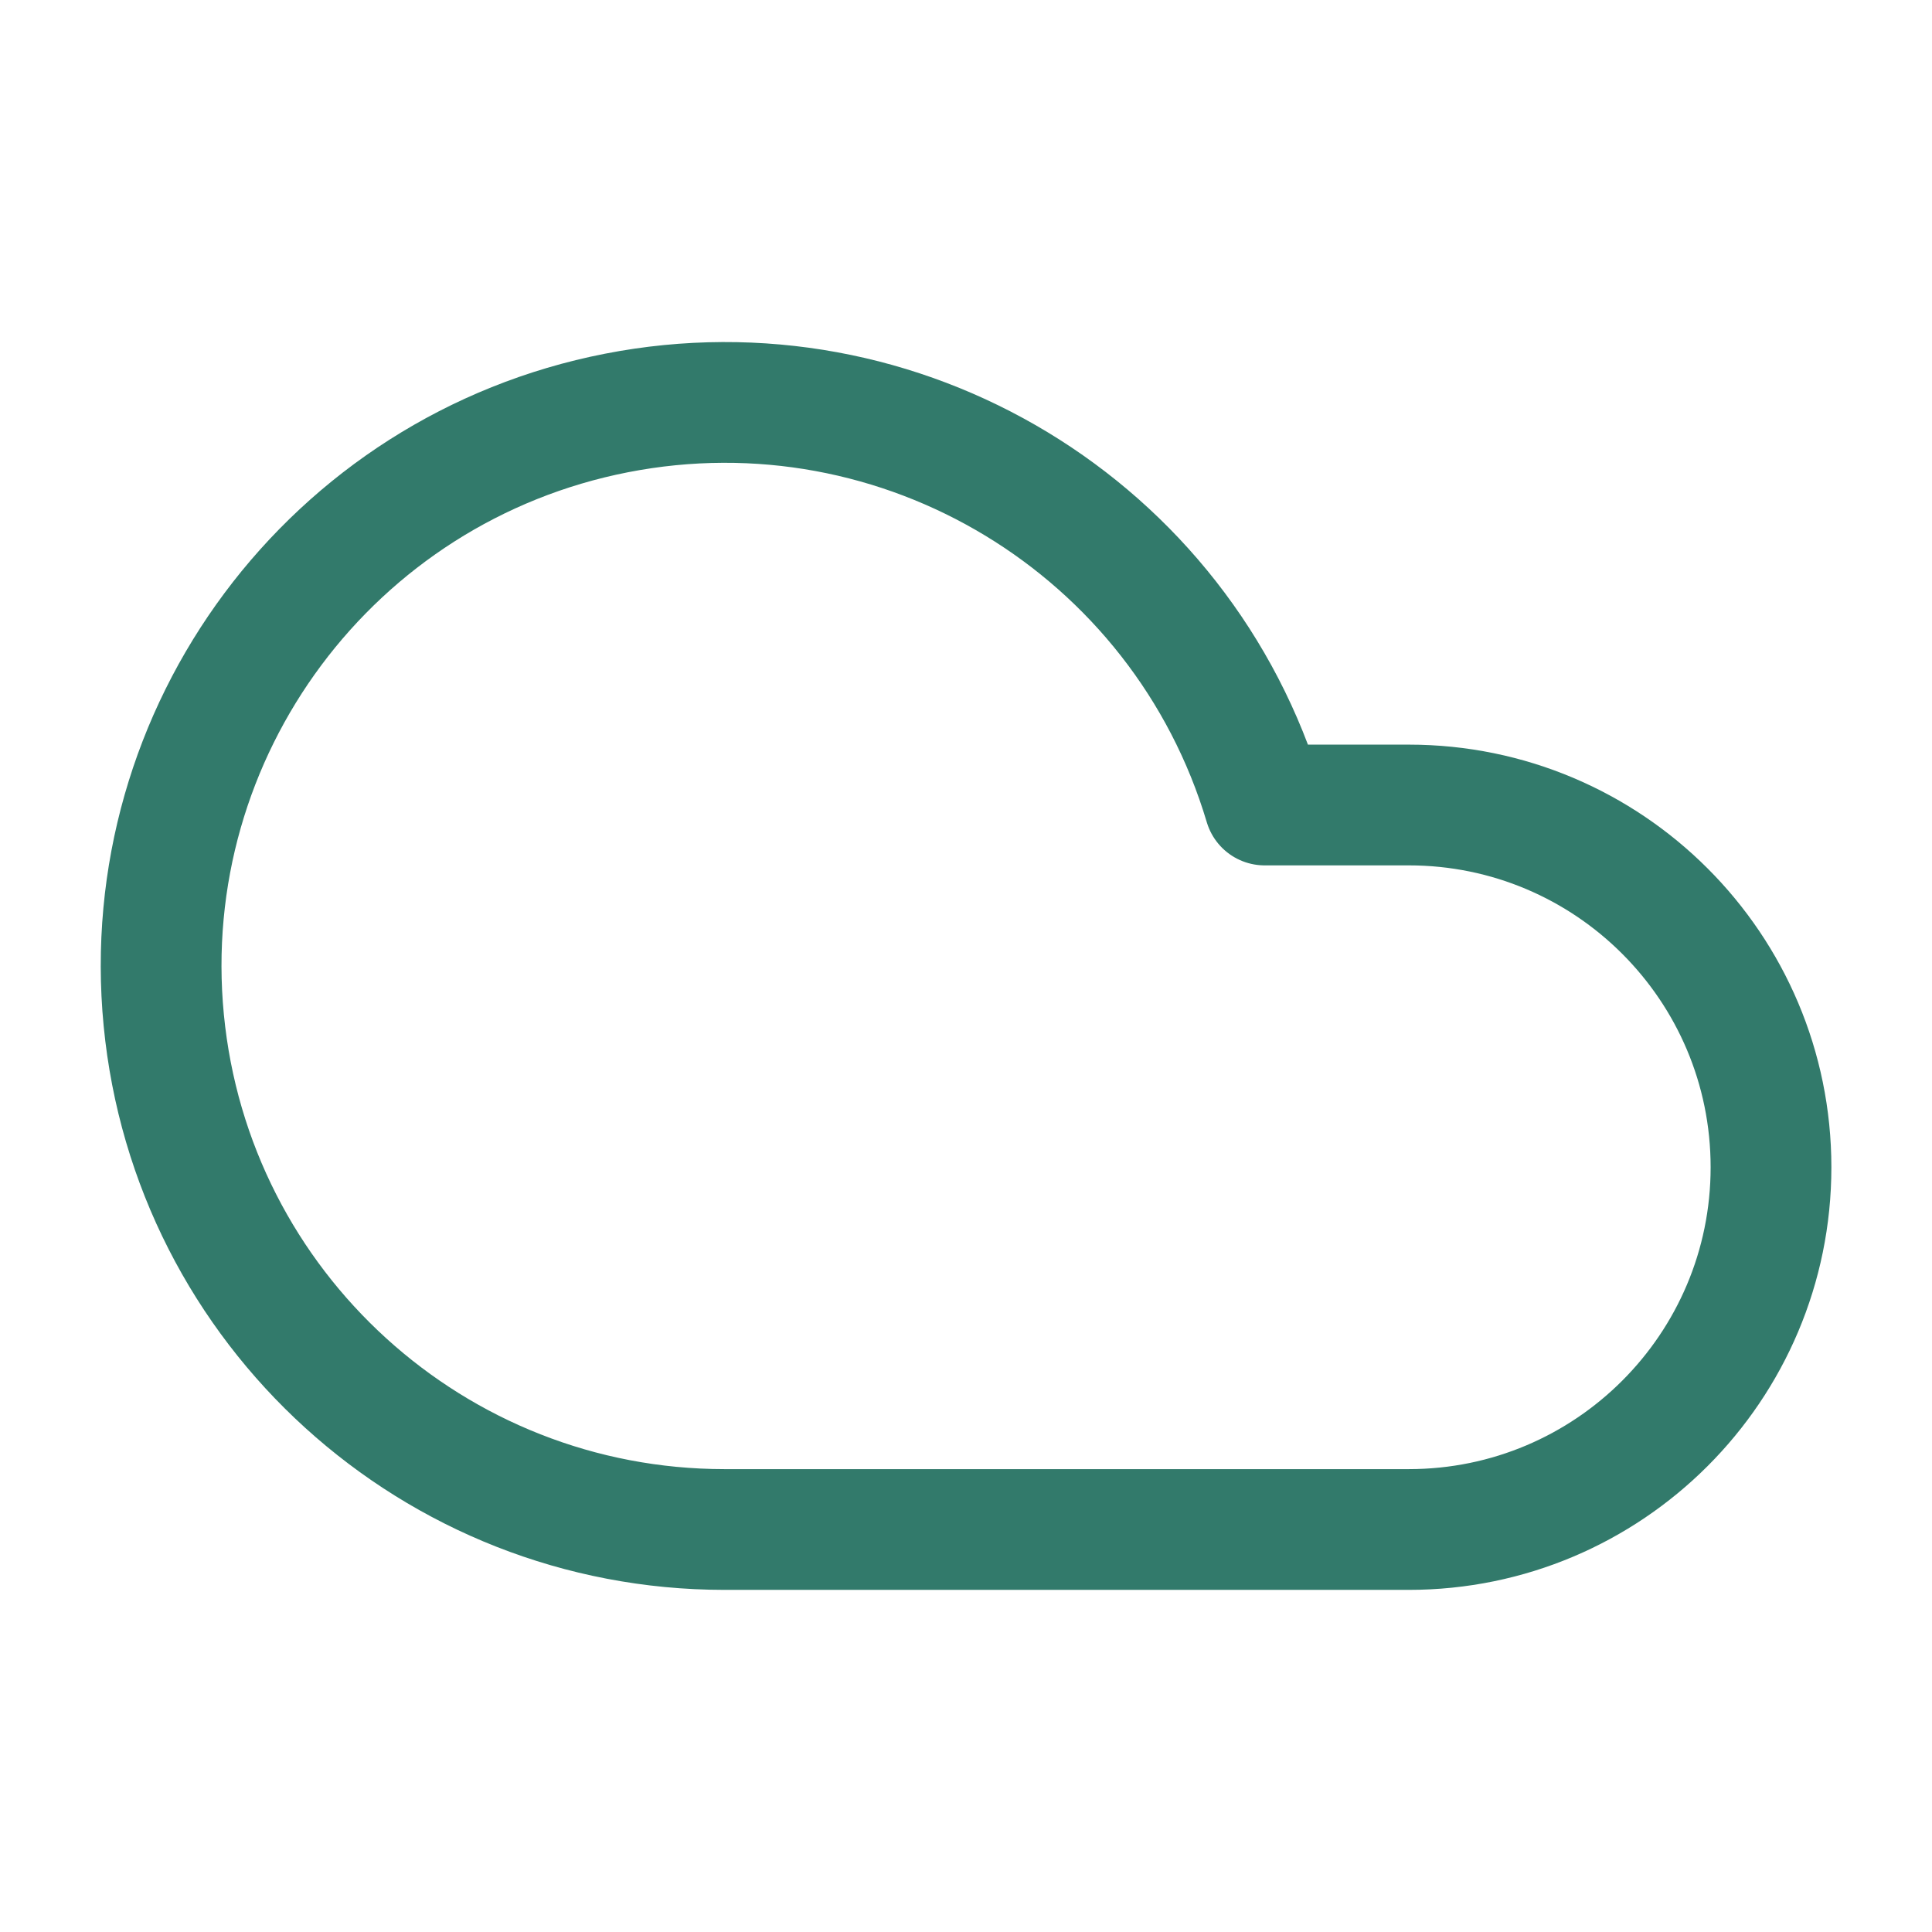
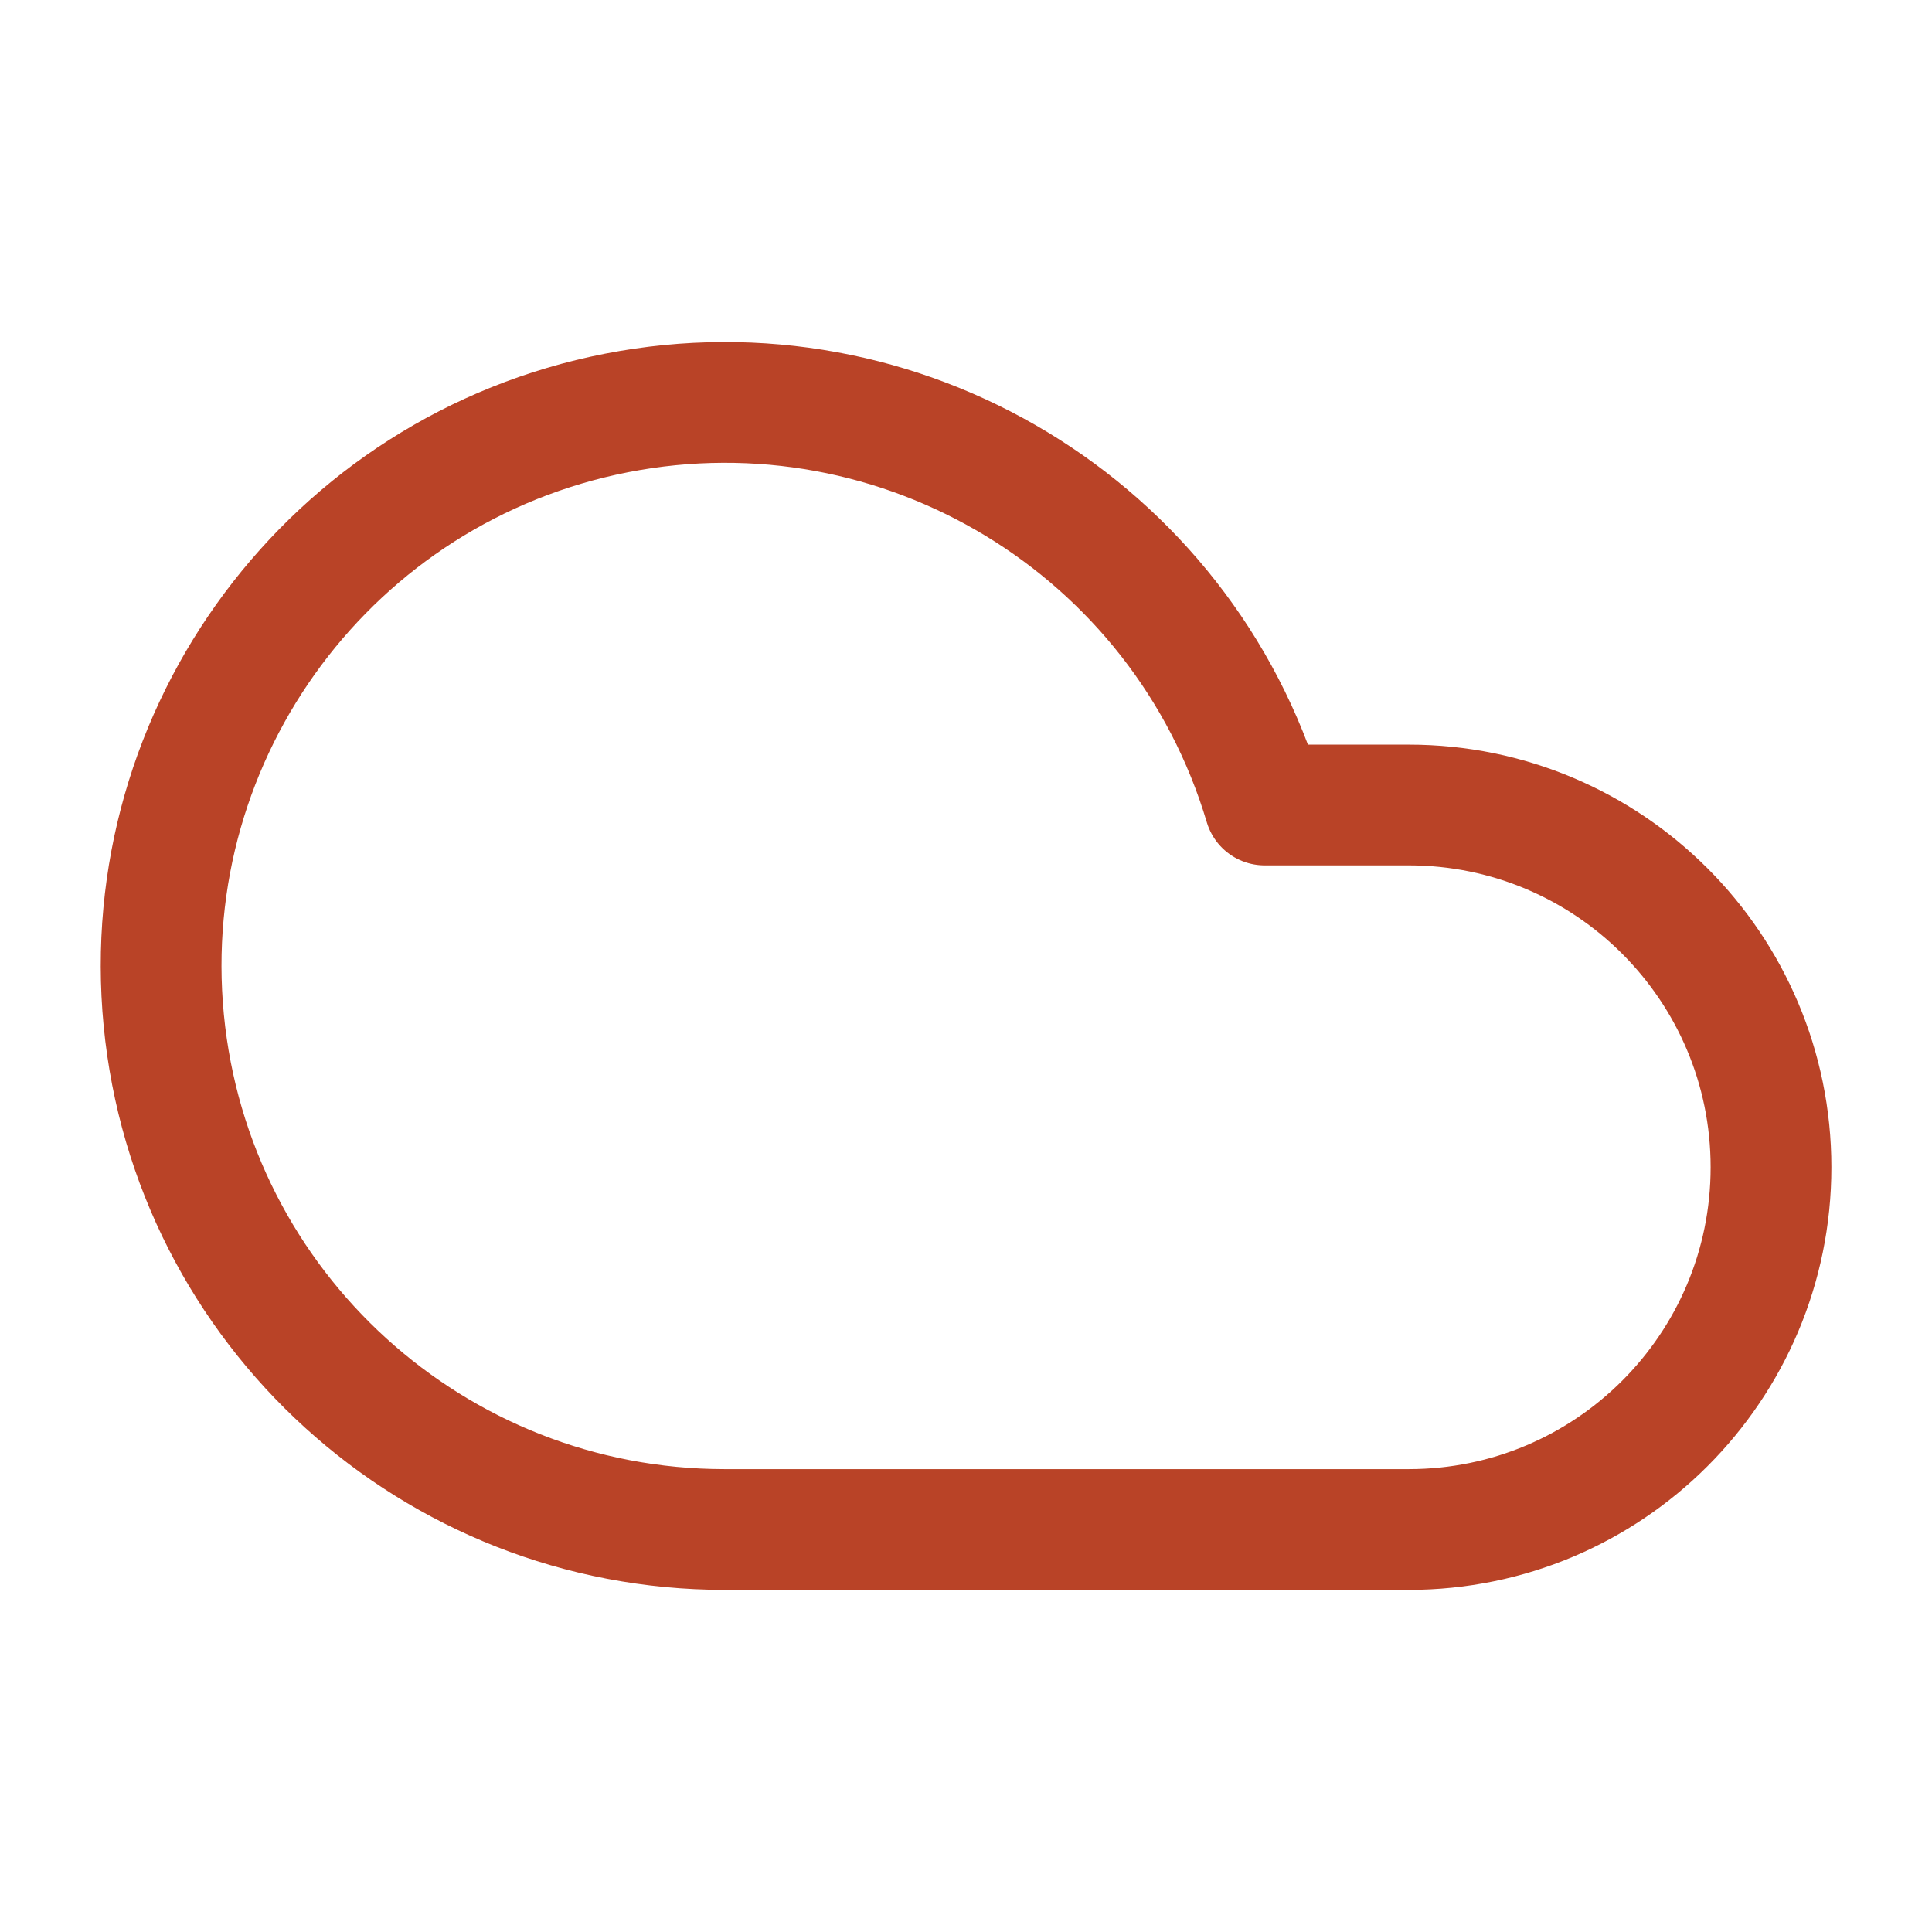
- <svg xmlns="http://www.w3.org/2000/svg" viewBox="0 0 24 24" fill="none" stroke="#327A6B" stroke-width="1.5" stroke-linecap="round" stroke-linejoin="round">
+ <svg xmlns="http://www.w3.org/2000/svg" viewBox="0 0 24 24" fill="none" stroke="#B94327" stroke-width="1.5" stroke-linecap="round" stroke-linejoin="round">
  <path d="M17.5 19H9a7 7 0 1 1 6.71-9h1.79a4.5 4.5 0 1 1 0 9Z" />
</svg>
